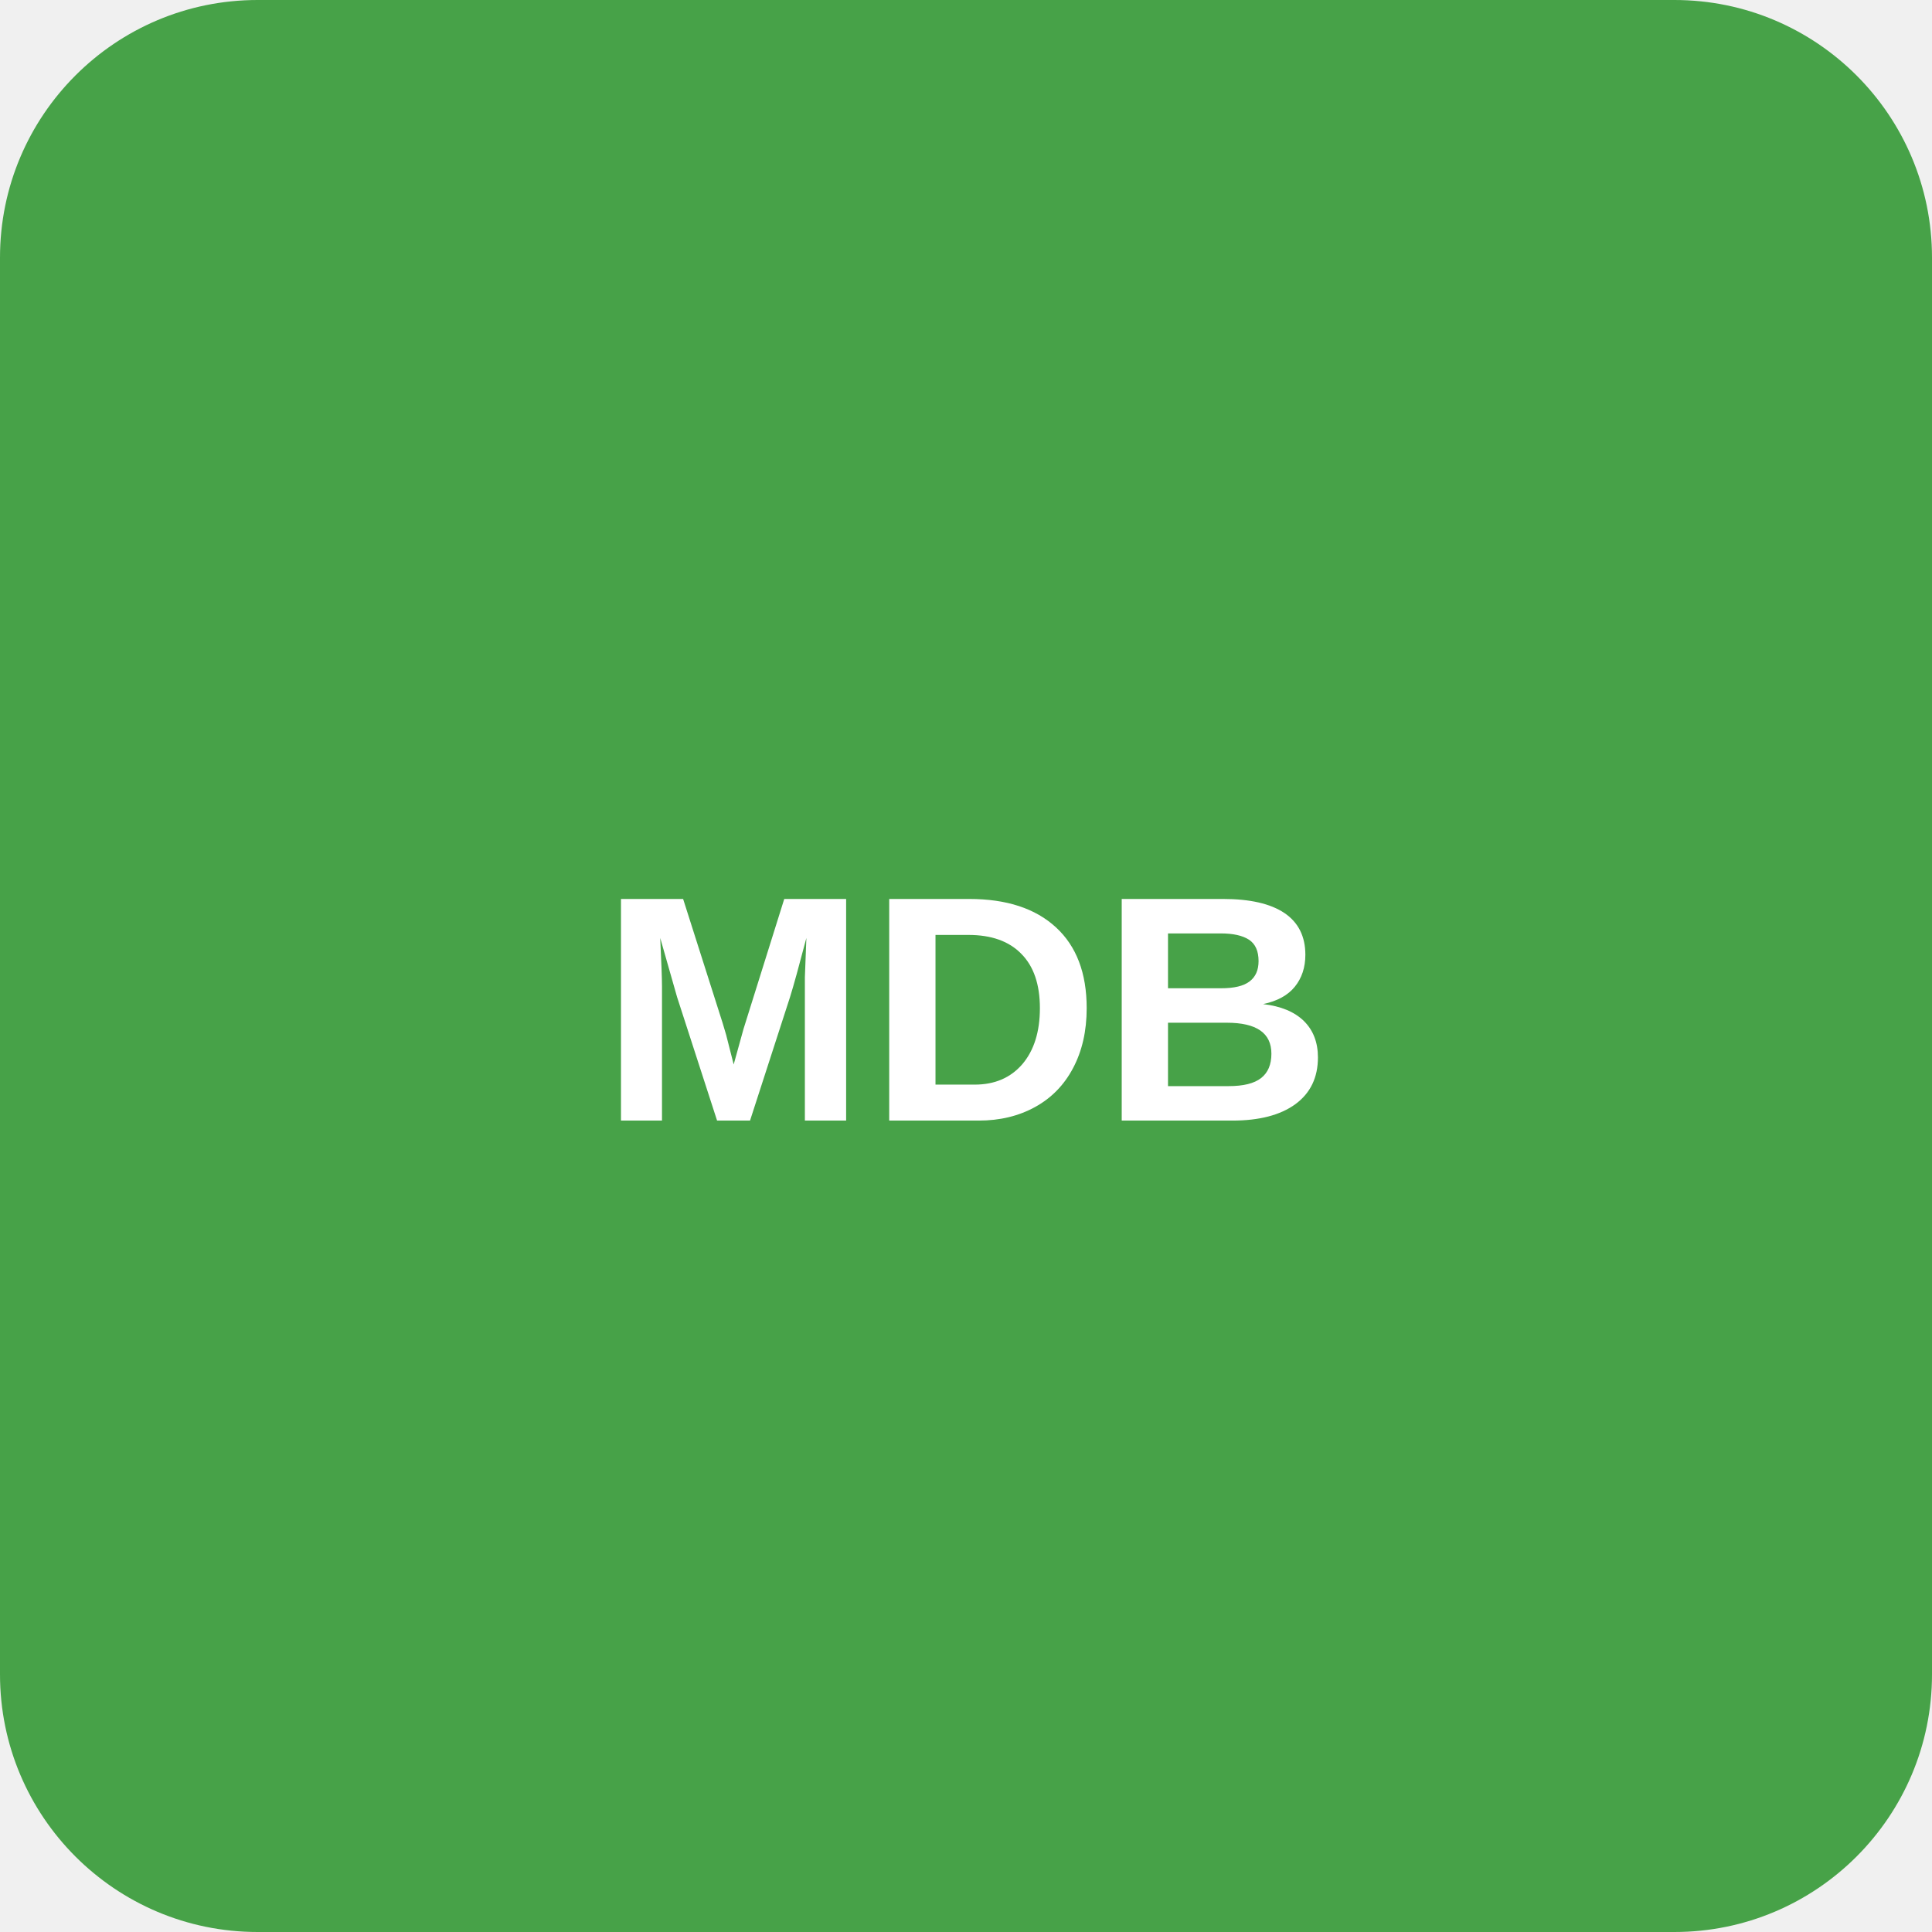
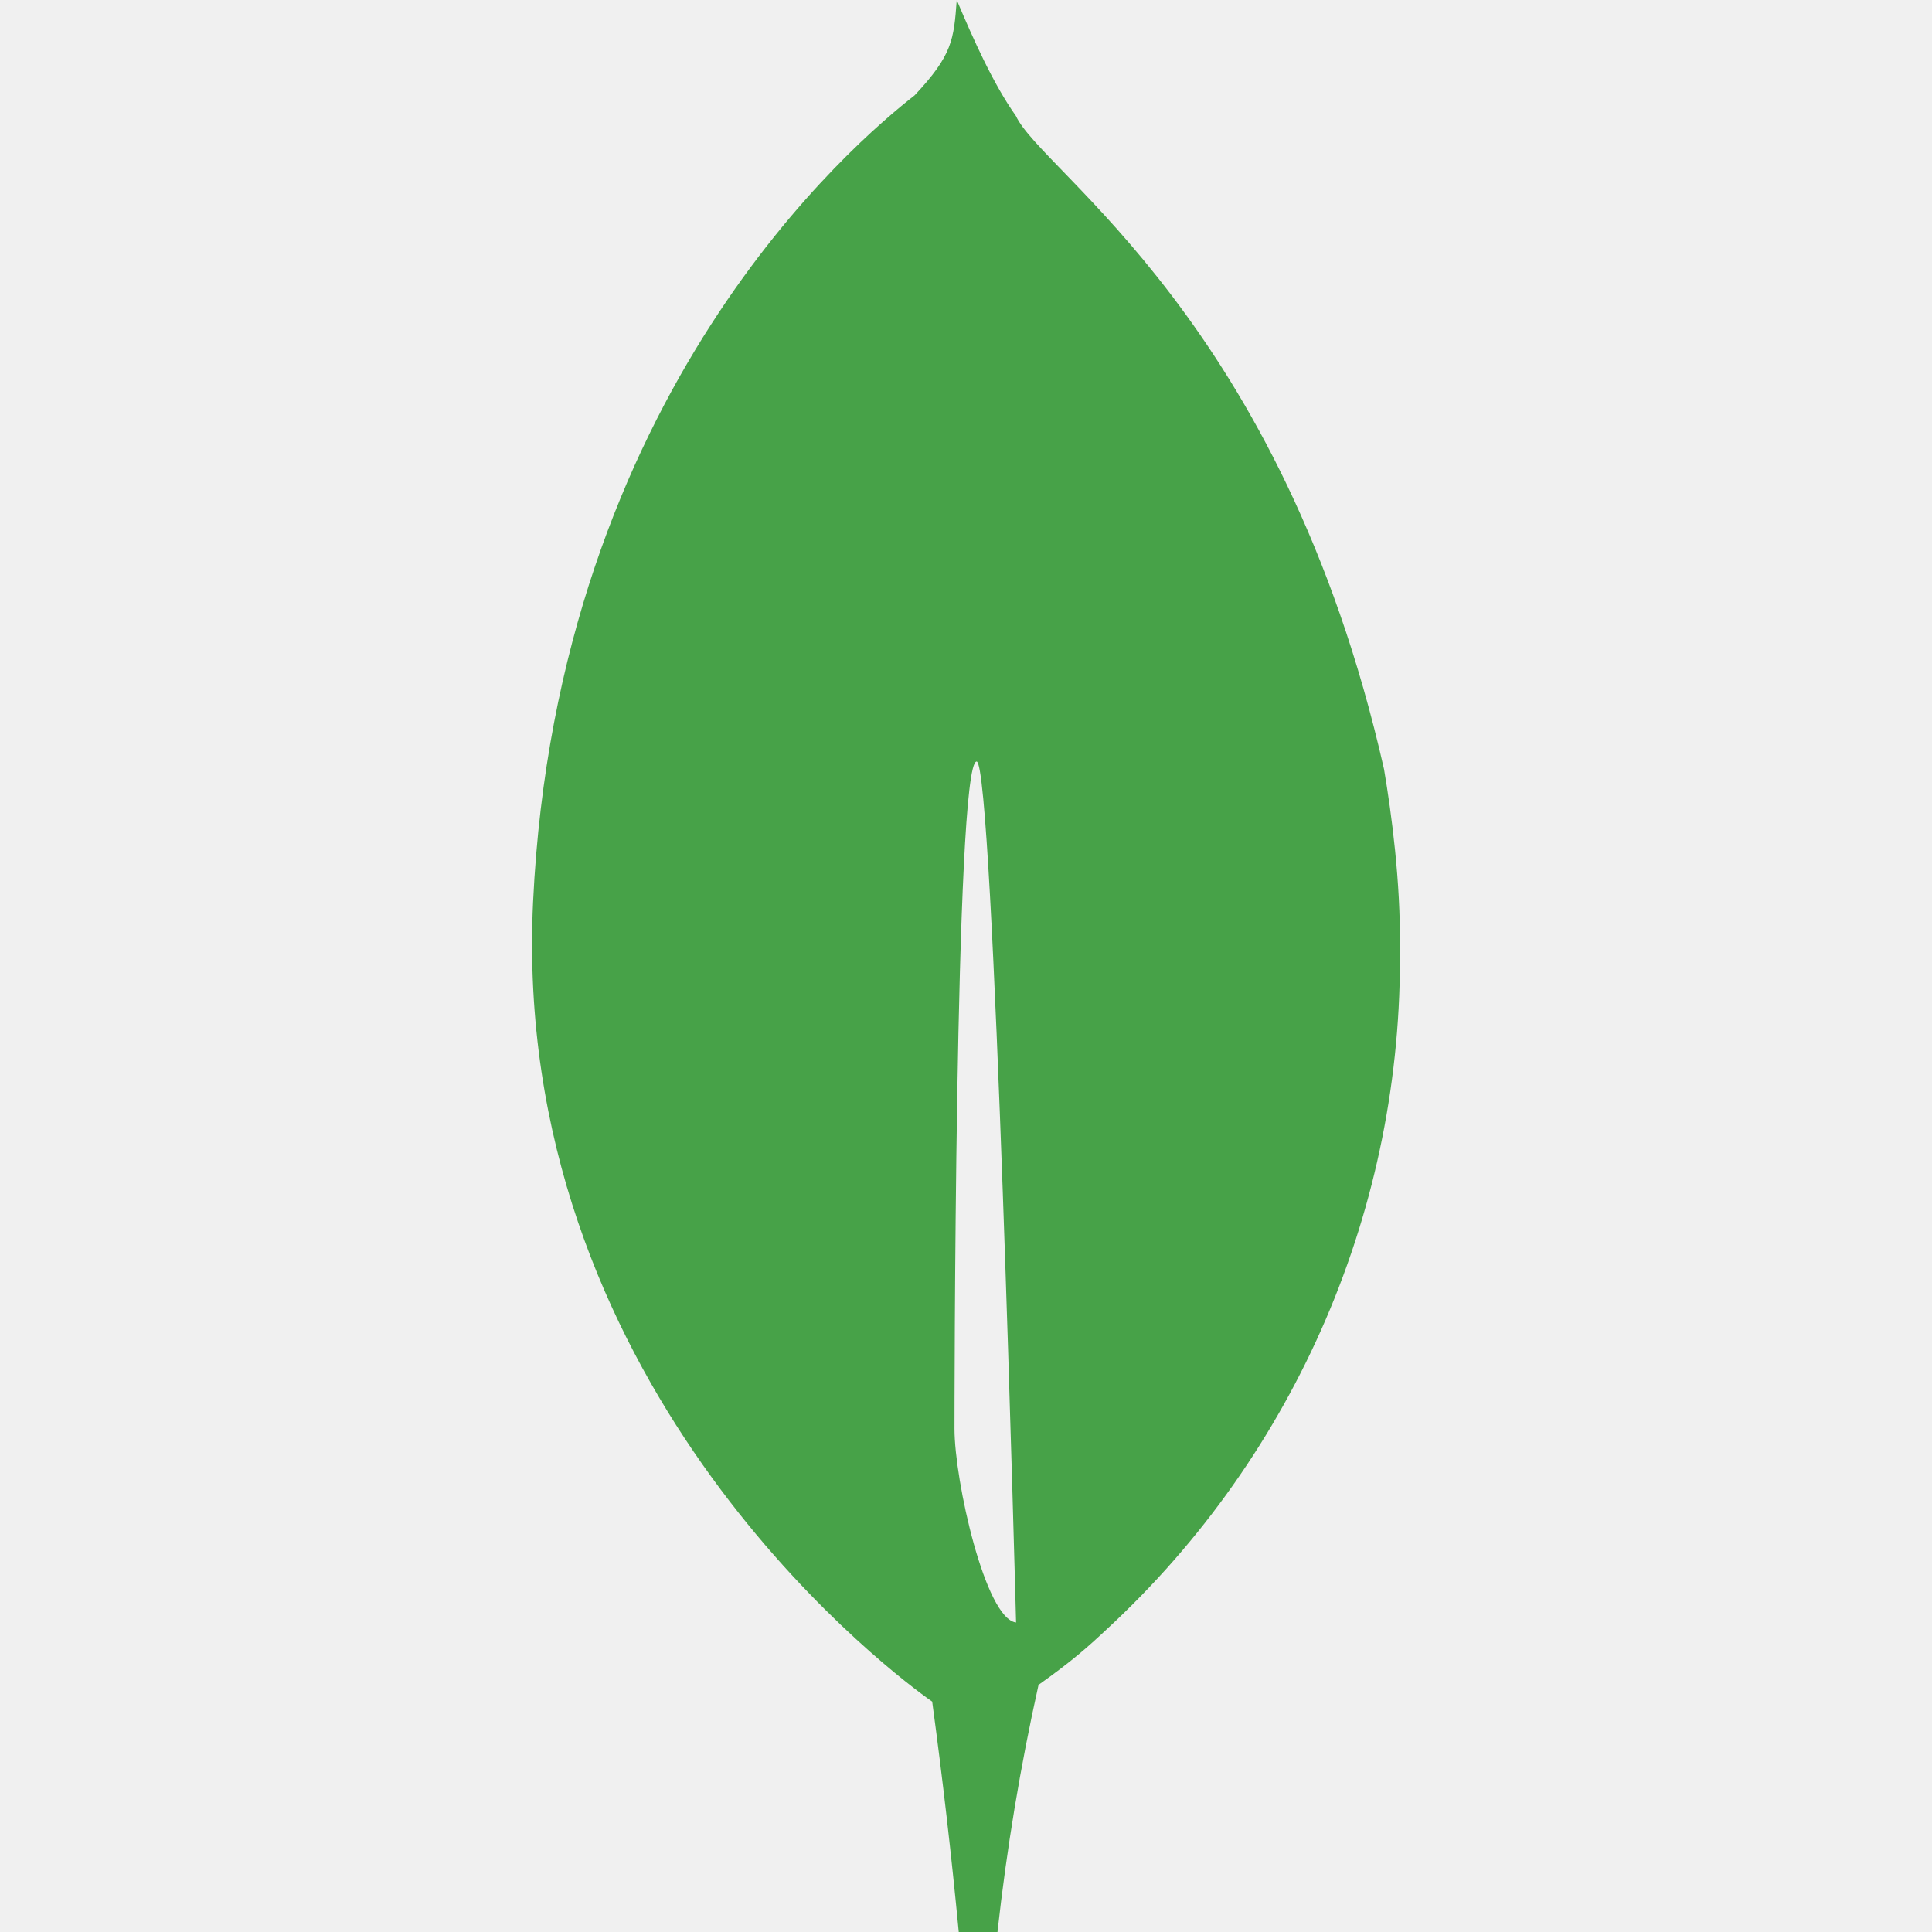
- <svg xmlns="http://www.w3.org/2000/svg" viewBox="0 0 120 120">
-   <rect width="120" height="120" rx="16" fill="#47A248" />
-   <text x="50%" y="58%" font-family="Arial, Helvetica, sans-serif" font-size="20" fill="#fff" font-weight="700" text-anchor="middle">MDB</text>
+ <svg xmlns="http://www.w3.org/2000/svg" role="img" viewBox="0 0 24 24">
+   <path fill="#47A248" d="M17.193 9.555c-1.264-5.58-4.252-7.414-4.573-8.115-.28-.394-.53-.954-.735-1.44-.036.495-.055.685-.523 1.184-.723.566-4.438 3.682-4.74 10.02-.282 5.912 4.27 9.435 4.888 9.884l.07.05A73.49 73.49 0 0111.91 24h.481c.114-1.032.284-2.056.51-3.07.417-.296.604-.463.85-.693a11.342 11.342 0 003.639-8.464c.01-.814-.103-1.662-.197-2.218zm-5.336 8.195s0-8.291.275-8.29c.213 0 .49 10.695.49 10.695-.381-.045-.765-1.76-.765-2.405z" />
</svg>
